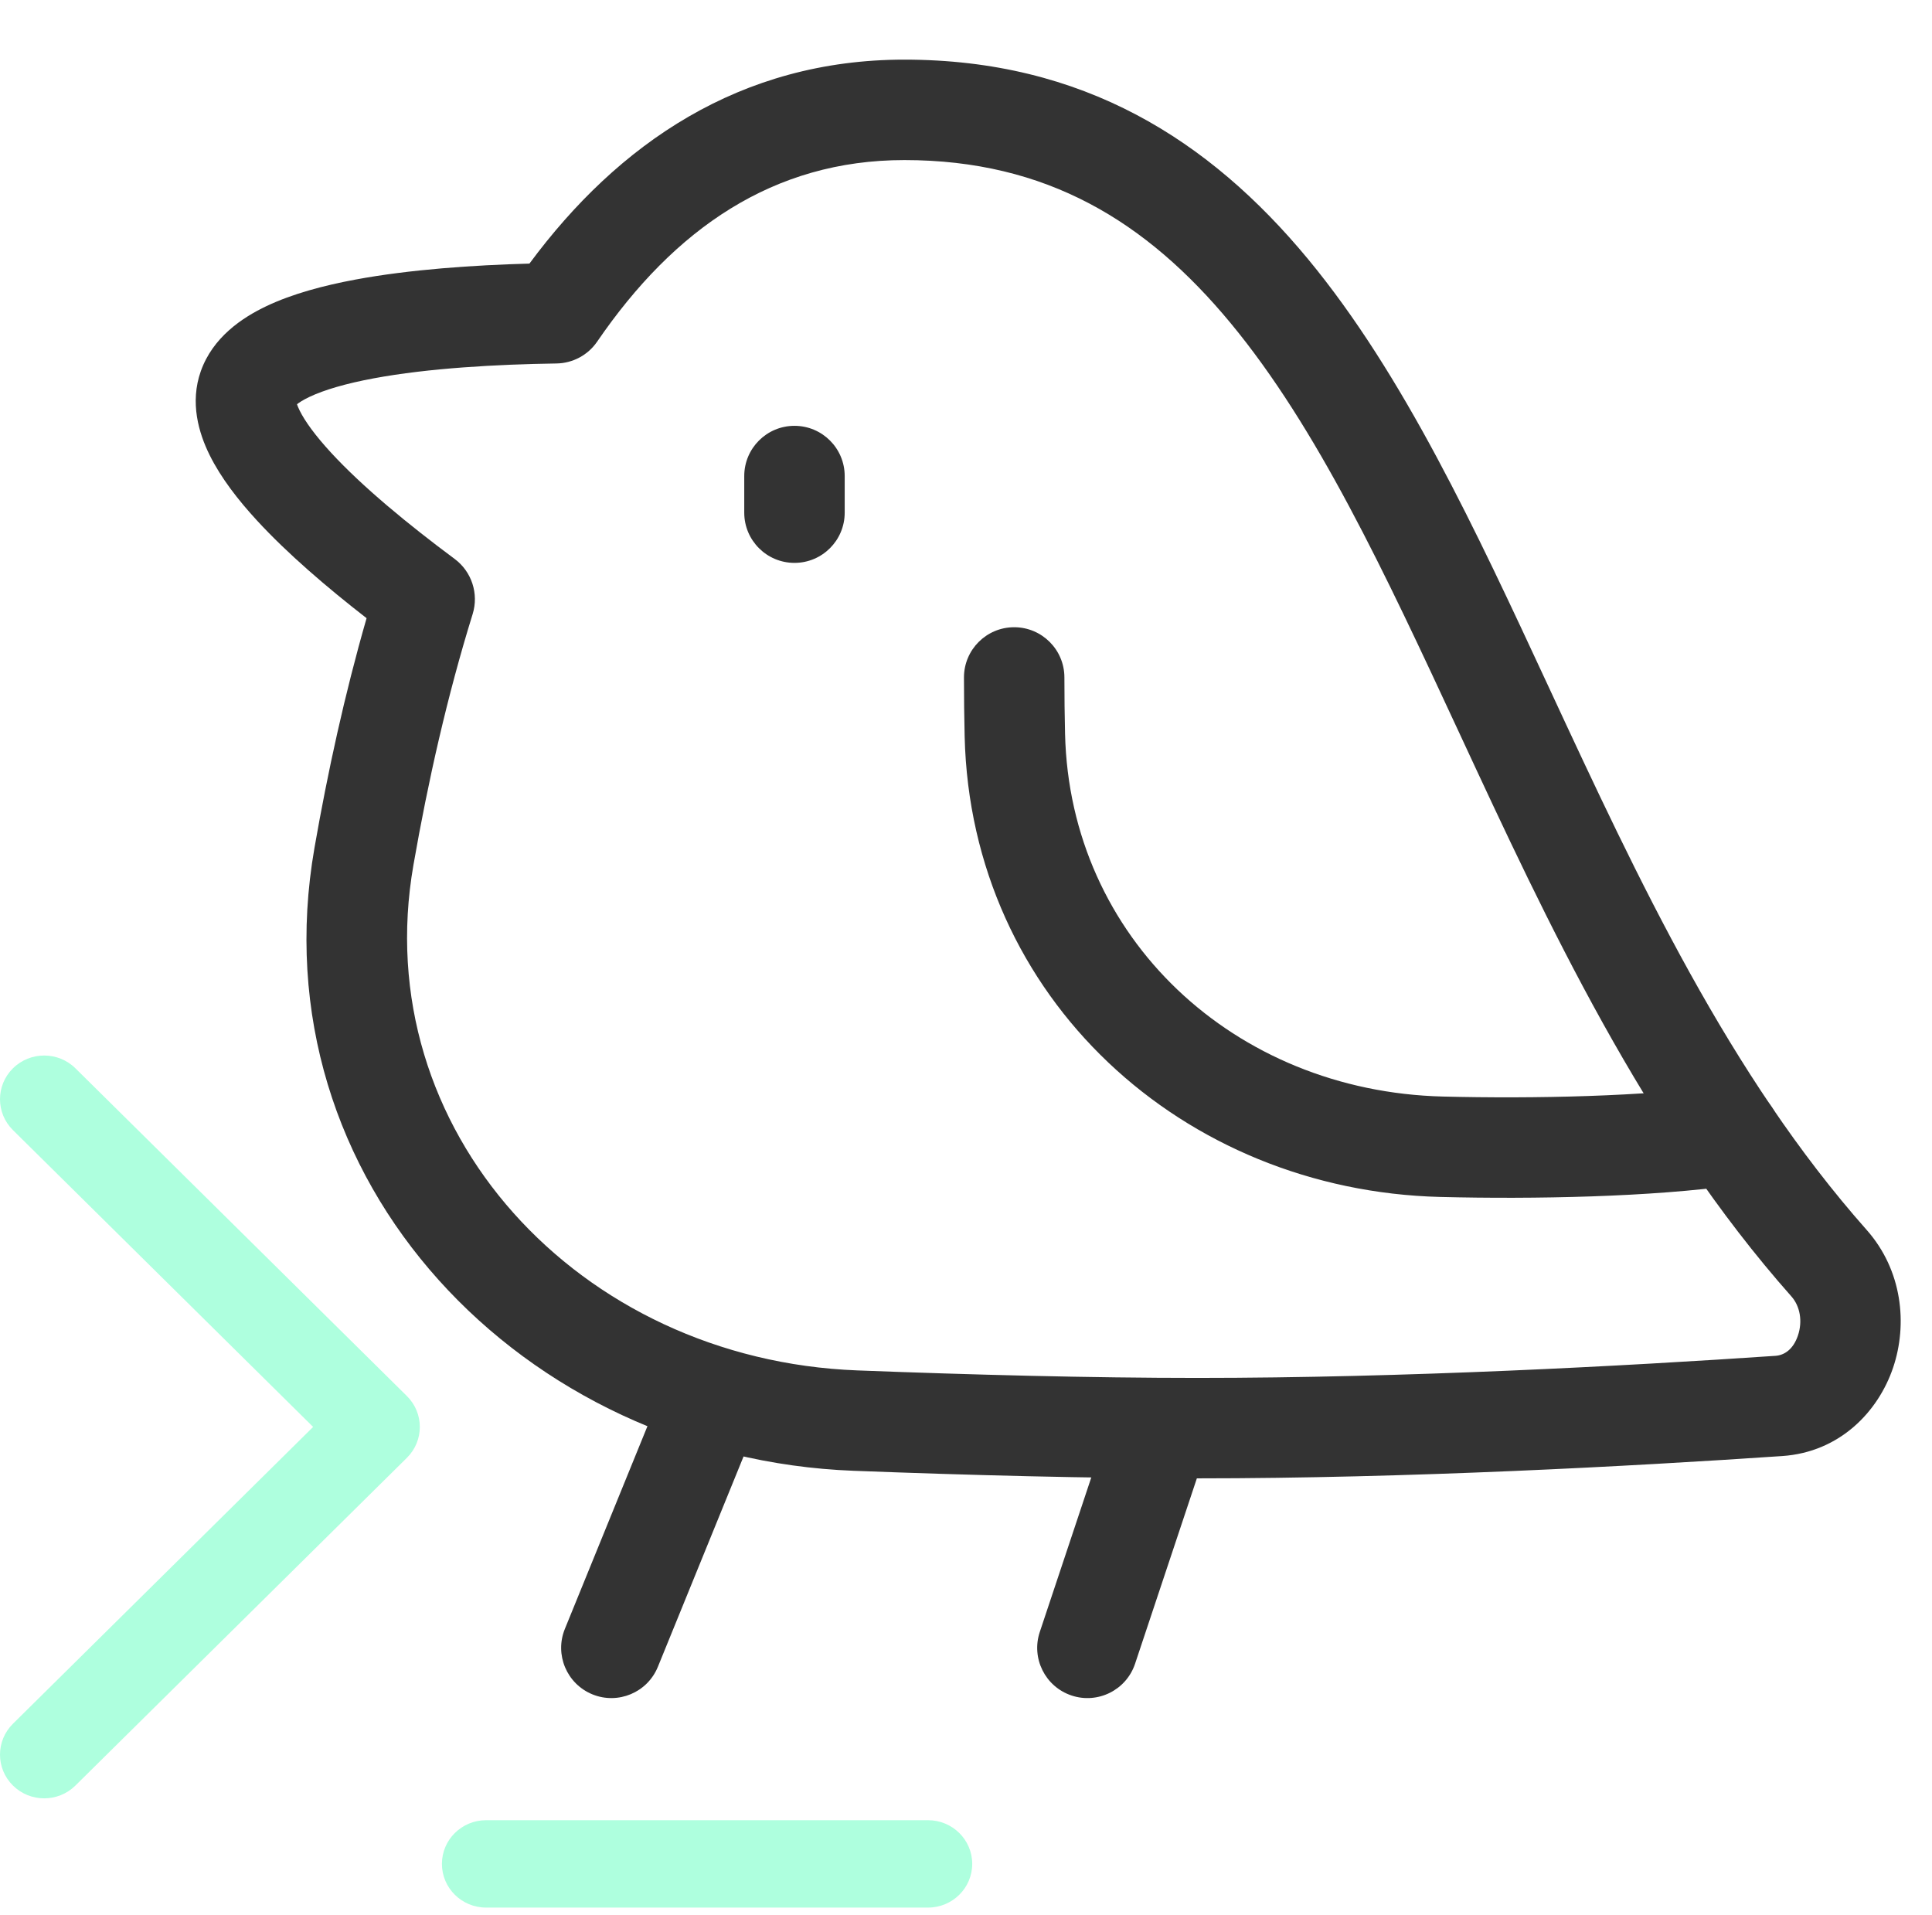
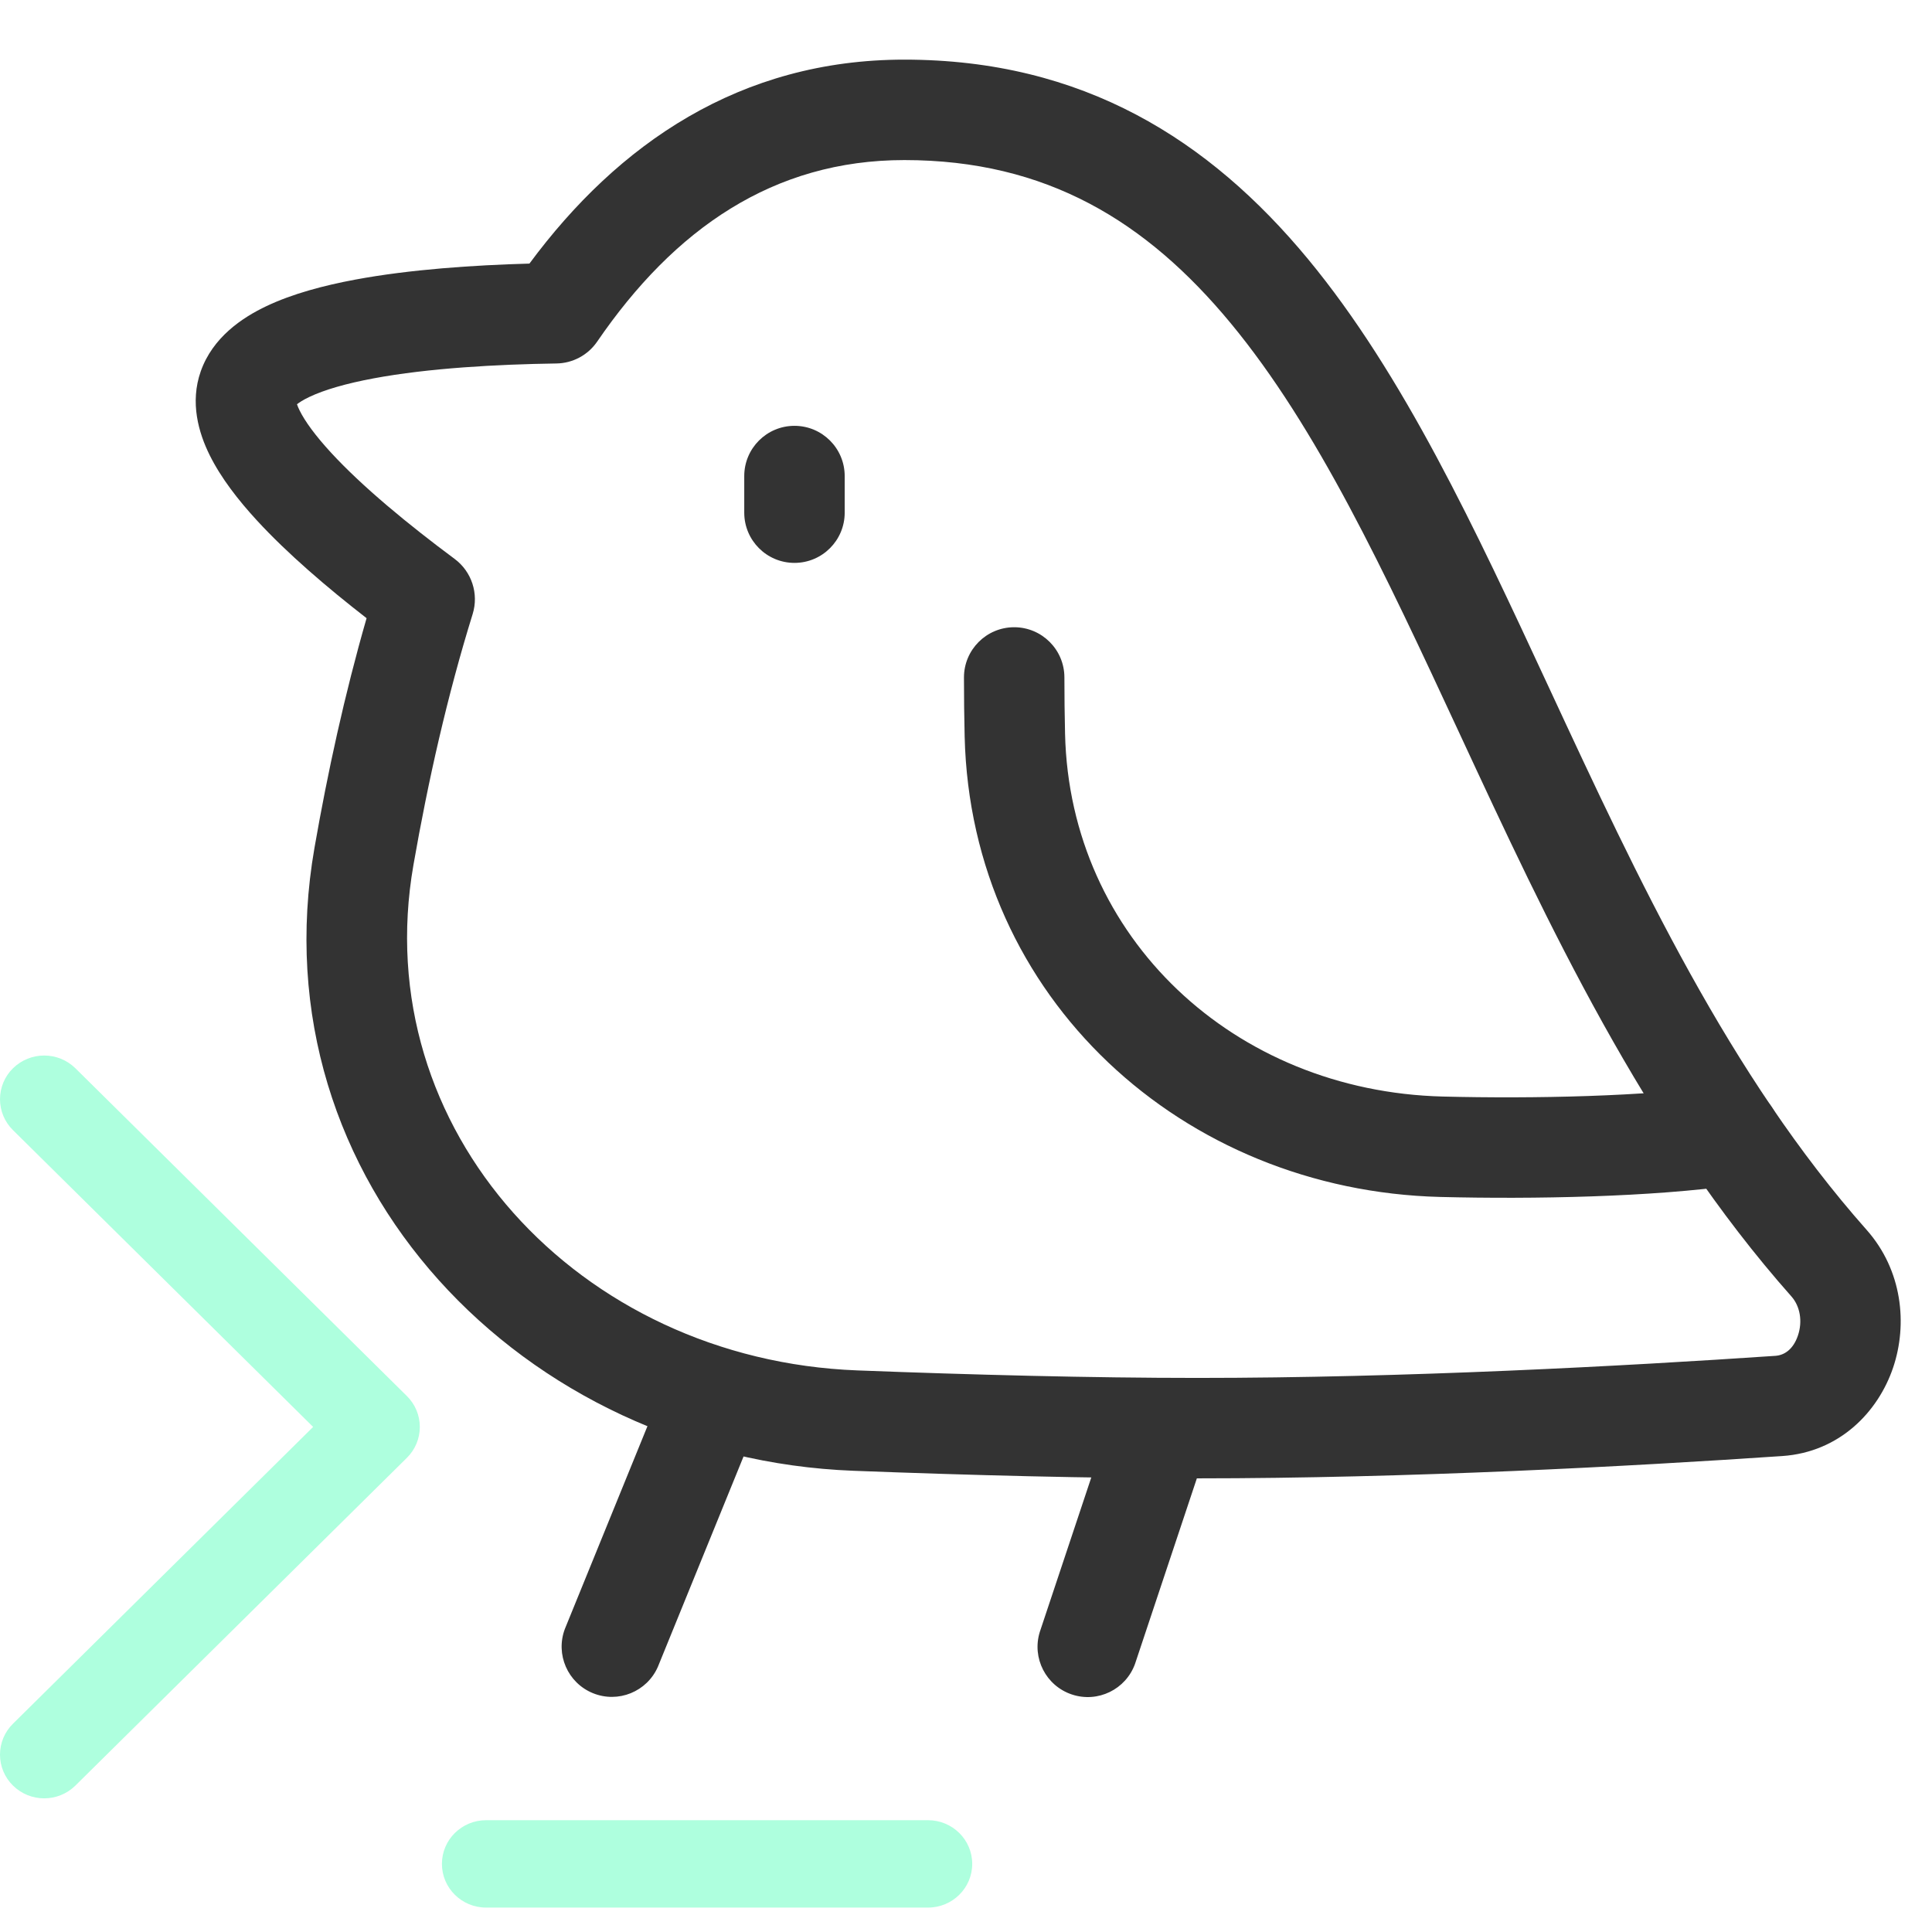
- <svg xmlns="http://www.w3.org/2000/svg" width="225" height="223" viewBox="0 0 225 223" fill="none">
-   <path fill-rule="evenodd" clip-rule="evenodd" d="M1.507 124.416C3.517 122.429 6.776 122.429 8.786 124.416L47.385 162.582C49.395 164.569 49.395 167.791 47.385 169.779L8.786 207.943C6.776 209.931 3.517 209.931 1.507 207.943C-0.502 205.956 -0.502 202.734 1.507 200.748L36.467 166.179L1.507 131.612C-0.502 129.625 -0.502 126.403 1.507 124.416ZM51.466 217.067C51.466 214.257 53.77 211.979 56.612 211.979H108.077C110.92 211.979 113.224 214.257 113.224 217.067C113.224 219.878 110.92 222.156 108.077 222.156H56.612C53.77 222.156 51.466 219.878 51.466 217.067Z" fill="#AEFFDE" />
-   <path fill-rule="evenodd" clip-rule="evenodd" d="M143.319 37.63C153.388 49.797 161.198 66.52 169.883 85.219L175.06 82.814L169.883 85.219L170.052 85.582C180.19 107.409 191.406 131.557 208.632 150.988C209.623 152.106 209.953 153.86 209.387 155.533C208.841 157.148 207.808 157.829 206.762 157.9L207.158 163.735L206.762 157.9C189.213 159.09 163.607 160.472 139.435 160.472C127.083 160.472 113.254 160.111 99.841 159.597H99.841C67.377 158.355 42.766 131.575 48.148 100.74L42.603 99.772L48.148 100.74C49.849 90.995 52.092 81.022 55.043 71.52C55.779 69.148 54.938 66.571 52.945 65.09C47.508 61.052 42.185 56.664 38.536 52.699C36.698 50.7 35.512 49.052 34.899 47.814C34.743 47.498 34.647 47.256 34.587 47.081C34.828 46.888 35.273 46.585 36.053 46.215C37.774 45.401 40.296 44.663 43.516 44.063C49.912 42.87 57.863 42.432 64.805 42.33C66.704 42.302 68.472 41.354 69.545 39.786C78.535 26.656 90.064 18.643 105.318 18.642C121.891 18.642 133.521 25.791 143.319 37.63ZM34.496 46.722C34.495 46.714 34.495 46.709 34.495 46.709C34.495 46.709 34.495 46.713 34.496 46.722ZM152.331 30.172C140.833 16.28 126.12 6.945 105.318 6.945C86.198 6.945 71.984 16.74 61.659 30.697C55.151 30.877 47.755 31.374 41.373 32.563C37.706 33.247 34.069 34.212 31.046 35.644C28.185 36.999 24.782 39.289 23.387 43.225C22.089 46.887 23.143 50.431 24.415 53.001C25.73 55.658 27.744 58.245 29.929 60.619C33.481 64.479 38.091 68.421 42.692 71.993C40.139 80.852 38.161 89.93 36.625 98.729C29.825 137.686 61.062 169.819 99.393 171.286C112.887 171.803 126.878 172.169 139.435 172.169C163.989 172.169 189.893 170.768 207.553 169.571C214.267 169.116 218.739 164.393 220.468 159.281C222.178 154.227 221.553 147.93 217.385 143.229C201.391 125.188 190.807 102.5 180.492 80.291L180.273 79.821C171.849 61.682 163.461 43.622 152.331 30.172Z" fill="#333333" />
-   <path fill-rule="evenodd" clip-rule="evenodd" d="M118.111 73.047C114.881 73.047 112.263 75.666 112.263 78.896C112.263 81.246 112.291 83.529 112.342 85.741C113.055 116.276 137.769 138.643 167.737 139.397L167.737 139.397C178.564 139.669 192.378 139.414 202.322 137.993C205.52 137.537 207.742 134.574 207.285 131.377C206.828 128.179 203.866 125.957 200.668 126.414C191.689 127.696 178.639 127.97 168.031 127.703C143.727 127.092 124.59 109.206 124.036 85.468L124.036 85.468C123.987 83.345 123.96 81.154 123.96 78.896C123.96 75.666 121.341 73.047 118.111 73.047Z" fill="#333333" />
-   <path fill-rule="evenodd" clip-rule="evenodd" d="M92.524 49.592C89.294 49.592 86.675 52.21 86.675 55.44V59.705C86.675 62.935 89.294 65.553 92.524 65.553C95.754 65.553 98.373 62.935 98.373 59.705V55.44C98.373 52.21 95.754 49.592 92.524 49.592Z" fill="#333333" />
-   <path fill-rule="evenodd" clip-rule="evenodd" d="M137.02 160.772C133.955 159.751 130.643 161.407 129.622 164.471L121.093 190.059C120.071 193.123 121.727 196.436 124.792 197.457C127.856 198.478 131.168 196.822 132.19 193.758L140.719 168.17C141.74 165.106 140.084 161.794 137.02 160.772Z" fill="#333333" />
-   <path fill-rule="evenodd" clip-rule="evenodd" d="M85.128 157.718C82.136 156.5 78.723 157.937 77.505 160.928L65.784 189.702C64.566 192.693 66.003 196.106 68.995 197.325C71.986 198.543 75.399 197.106 76.617 194.114L88.338 165.341C89.556 162.349 88.119 158.937 85.128 157.718Z" fill="#333333" />
+ <svg xmlns="http://www.w3.org/2000/svg" width="225" height="223" fill="none">
+   <path fill="#AEFFDE" fill-rule="evenodd" d="M1.507 124.416a5.19 5.19 0 0 1 7.28 0l38.598 38.166a5.05 5.05 0 0 1 0 7.197L8.786 207.943a5.187 5.187 0 0 1-7.279 0 5.046 5.046 0 0 1 0-7.195l34.96-34.569-34.96-34.567a5.05 5.05 0 0 1 0-7.196m49.959 92.651c0-2.81 2.304-5.088 5.146-5.088h51.465c2.843 0 5.147 2.278 5.147 5.088s-2.304 5.089-5.147 5.089H56.612c-2.842 0-5.146-2.278-5.146-5.089" clip-rule="evenodd" />
+   <path fill="#333" fill-rule="evenodd" d="M143.319 37.63c10.069 12.167 17.879 28.89 26.564 47.589l5.177-2.405-5.177 2.405.169.363c10.138 21.827 21.354 45.975 38.58 65.406.991 1.118 1.321 2.872.755 4.545-.546 1.615-1.579 2.296-2.625 2.367l.396 5.835-.396-5.835c-17.549 1.19-43.155 2.572-67.327 2.572-12.352 0-26.181-.361-39.594-.875-32.464-1.242-57.075-28.022-51.693-58.857l-5.545-.968 5.545.968c1.7-9.745 3.944-19.718 6.895-29.22a5.85 5.85 0 0 0-2.098-6.43c-5.437-4.038-10.76-8.426-14.409-12.391-1.838-1.999-3.024-3.647-3.637-4.885a6 6 0 0 1-.312-.733c.241-.193.685-.496 1.466-.866 1.72-.815 4.243-1.552 7.463-2.152 6.396-1.193 14.347-1.631 21.289-1.733a5.85 5.85 0 0 0 4.74-2.544c8.99-13.13 20.52-21.143 35.773-21.144 16.573 0 28.203 7.15 38.001 18.988m9.012-7.458C140.833 16.28 126.12 6.945 105.318 6.945c-19.12 0-33.334 9.795-43.66 23.752-6.507.18-13.903.677-20.285 1.866-3.667.684-7.304 1.649-10.327 3.081-2.86 1.355-6.264 3.645-7.66 7.581-1.297 3.662-.243 7.206 1.03 9.776 1.314 2.657 3.328 5.244 5.513 7.618 3.552 3.86 8.162 7.802 12.763 11.374-2.553 8.859-4.531 17.937-6.067 26.736-6.8 38.957 24.438 71.09 62.768 72.557 13.494.517 27.485.883 40.042.883 24.554 0 50.458-1.401 68.118-2.598 6.714-.455 11.186-5.178 12.915-10.29 1.71-5.054 1.085-11.351-3.083-16.052-15.994-18.041-26.578-40.729-36.893-62.938l-.219-.47c-8.424-18.139-16.812-36.2-27.942-49.648" clip-rule="evenodd" />
+   <path fill="#333" fill-rule="evenodd" d="M118.111 73.047a5.85 5.85 0 0 0-5.848 5.849q.001 3.526.079 6.845c.713 30.535 25.427 52.902 55.395 53.656 10.827.272 24.641.017 34.585-1.404a5.848 5.848 0 1 0-1.654-11.579c-8.979 1.282-22.029 1.556-32.637 1.289-24.304-.611-43.441-18.497-43.995-42.235a285 285 0 0 1-.076-6.572 5.85 5.85 0 0 0-5.849-5.849M92.524 49.592a5.85 5.85 0 0 0-5.849 5.848v4.265a5.849 5.849 0 1 0 11.698 0V55.44a5.85 5.85 0 0 0-5.85-5.848m44.497 111.18a5.85 5.85 0 0 0-7.398 3.699l-8.529 25.588a5.85 5.85 0 0 0 11.097 3.699l8.529-25.588a5.85 5.85 0 0 0-3.699-7.398m-51.892-3.054a5.85 5.85 0 0 0-7.623 3.21l-11.72 28.774a5.85 5.85 0 0 0 10.832 4.412l11.72-28.773a5.85 5.85 0 0 0-3.21-7.623" clip-rule="evenodd" />
</svg>
